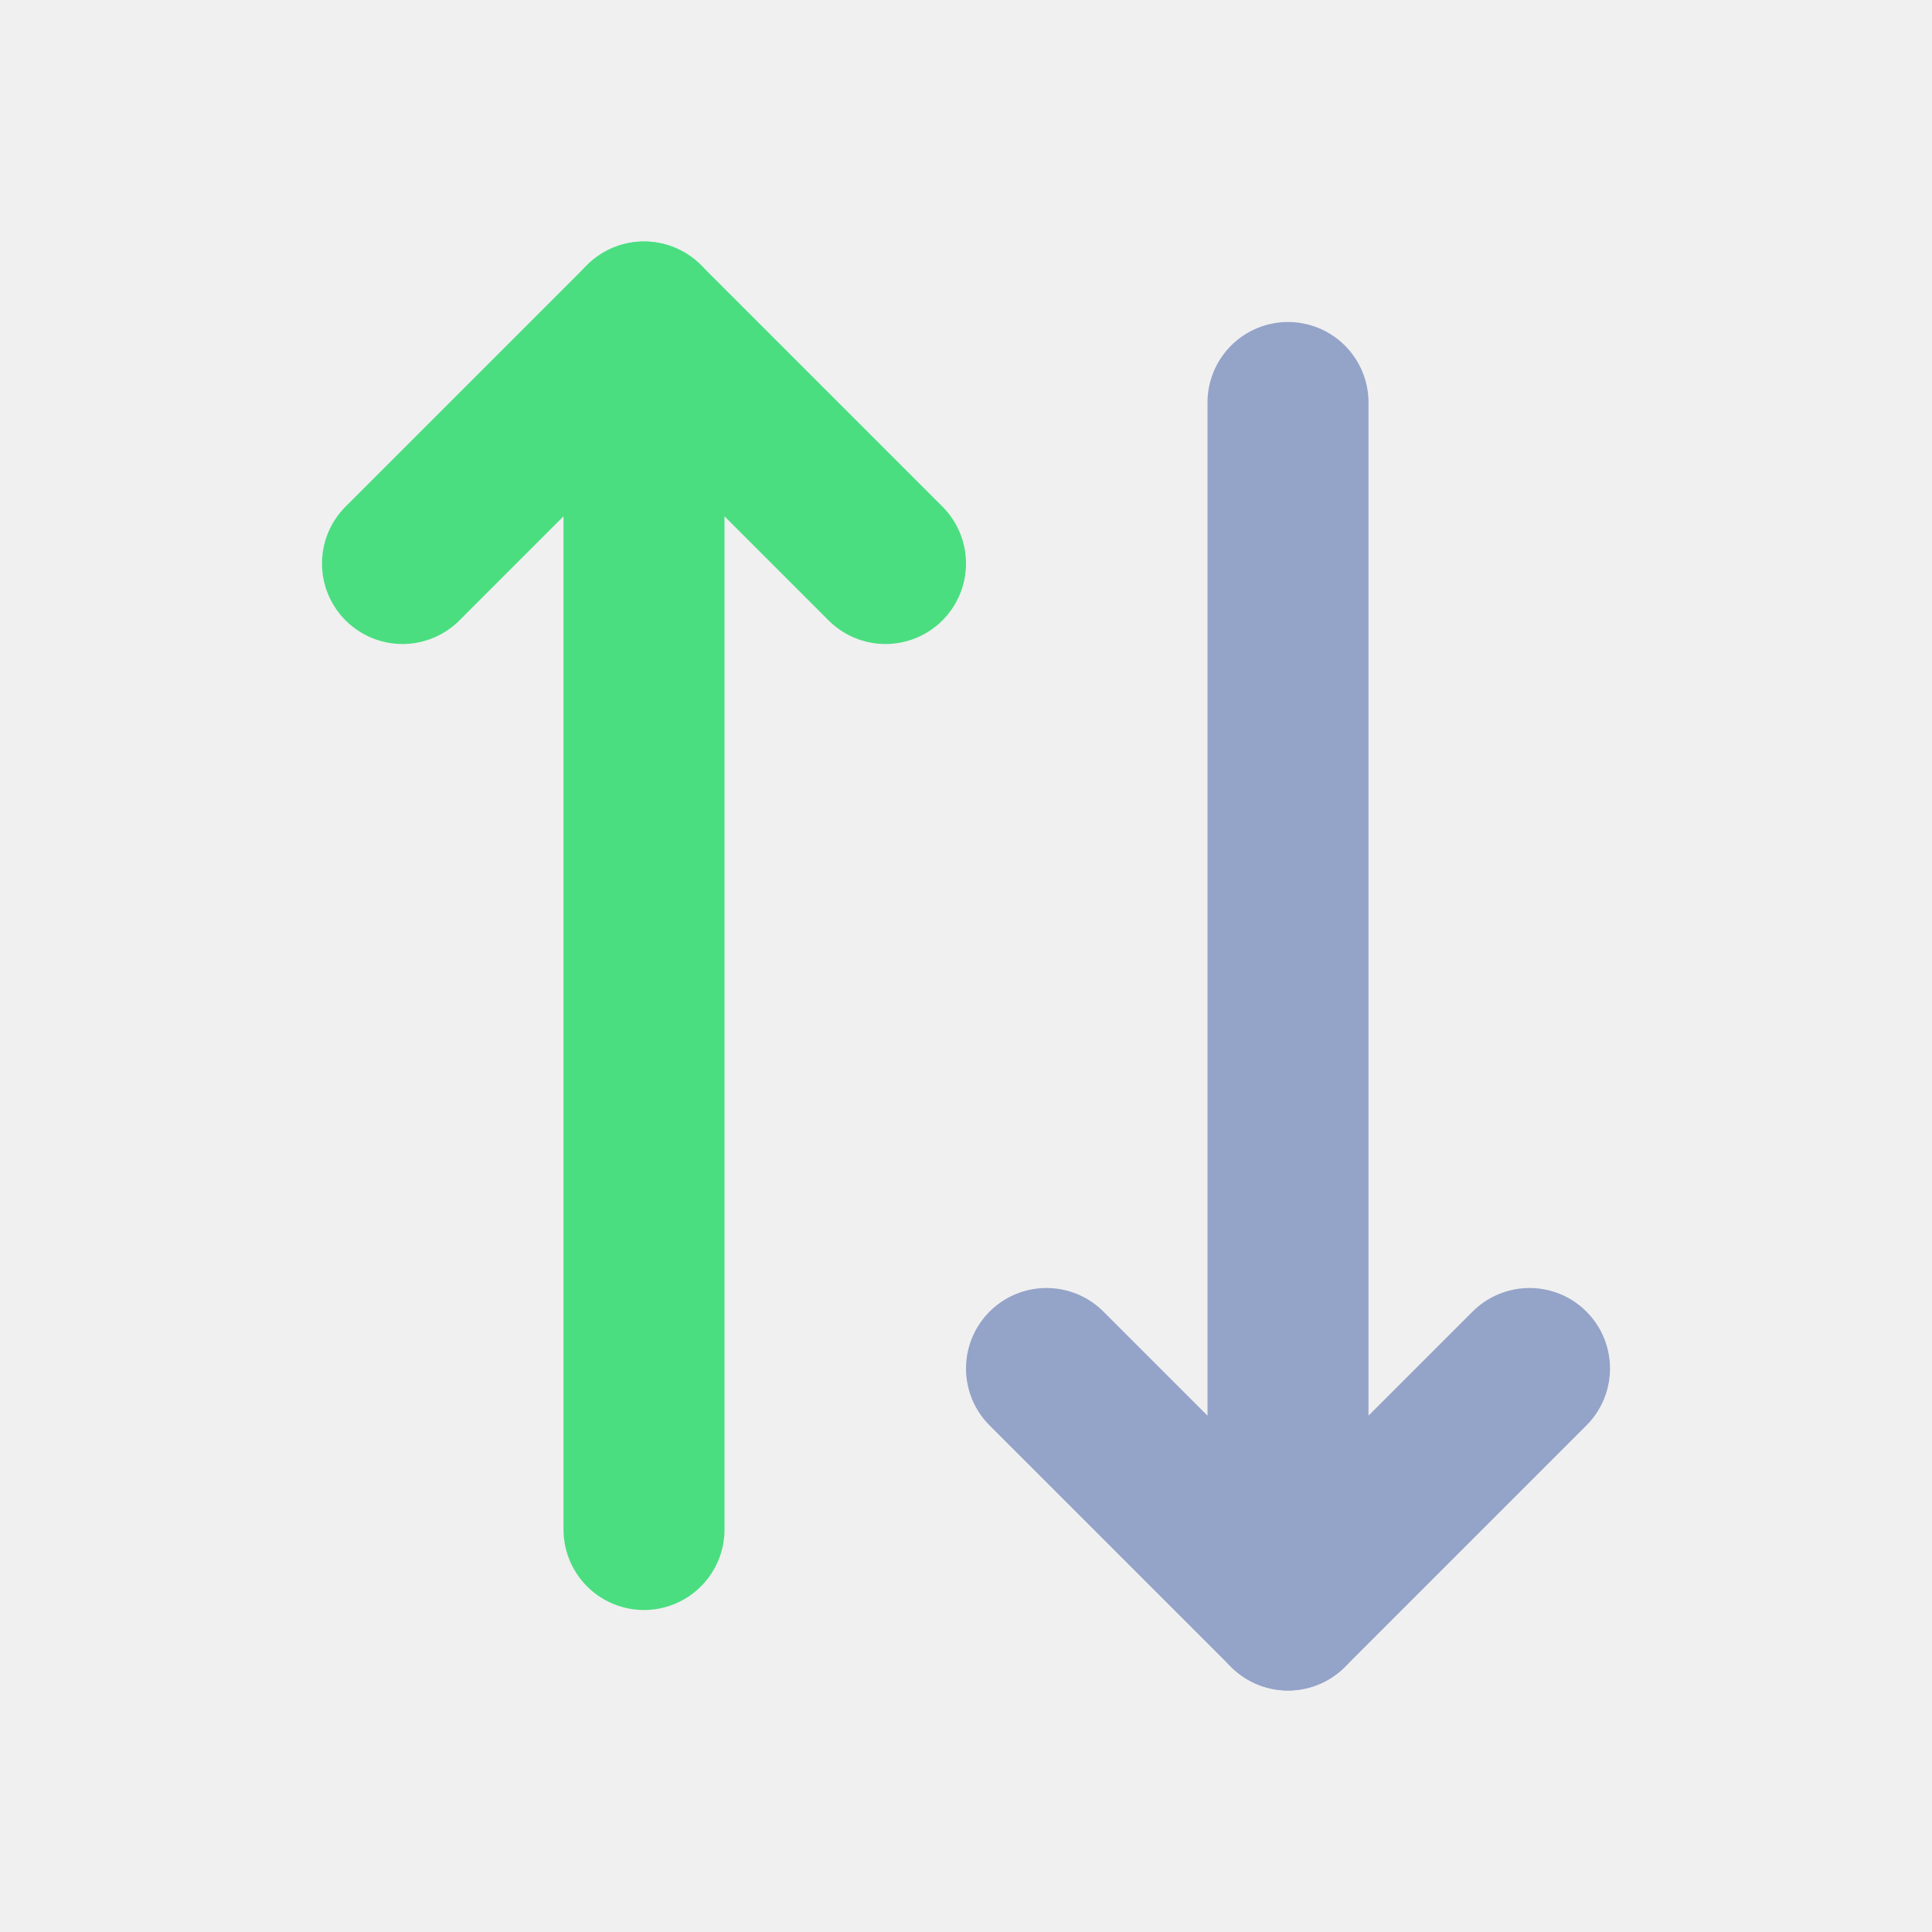
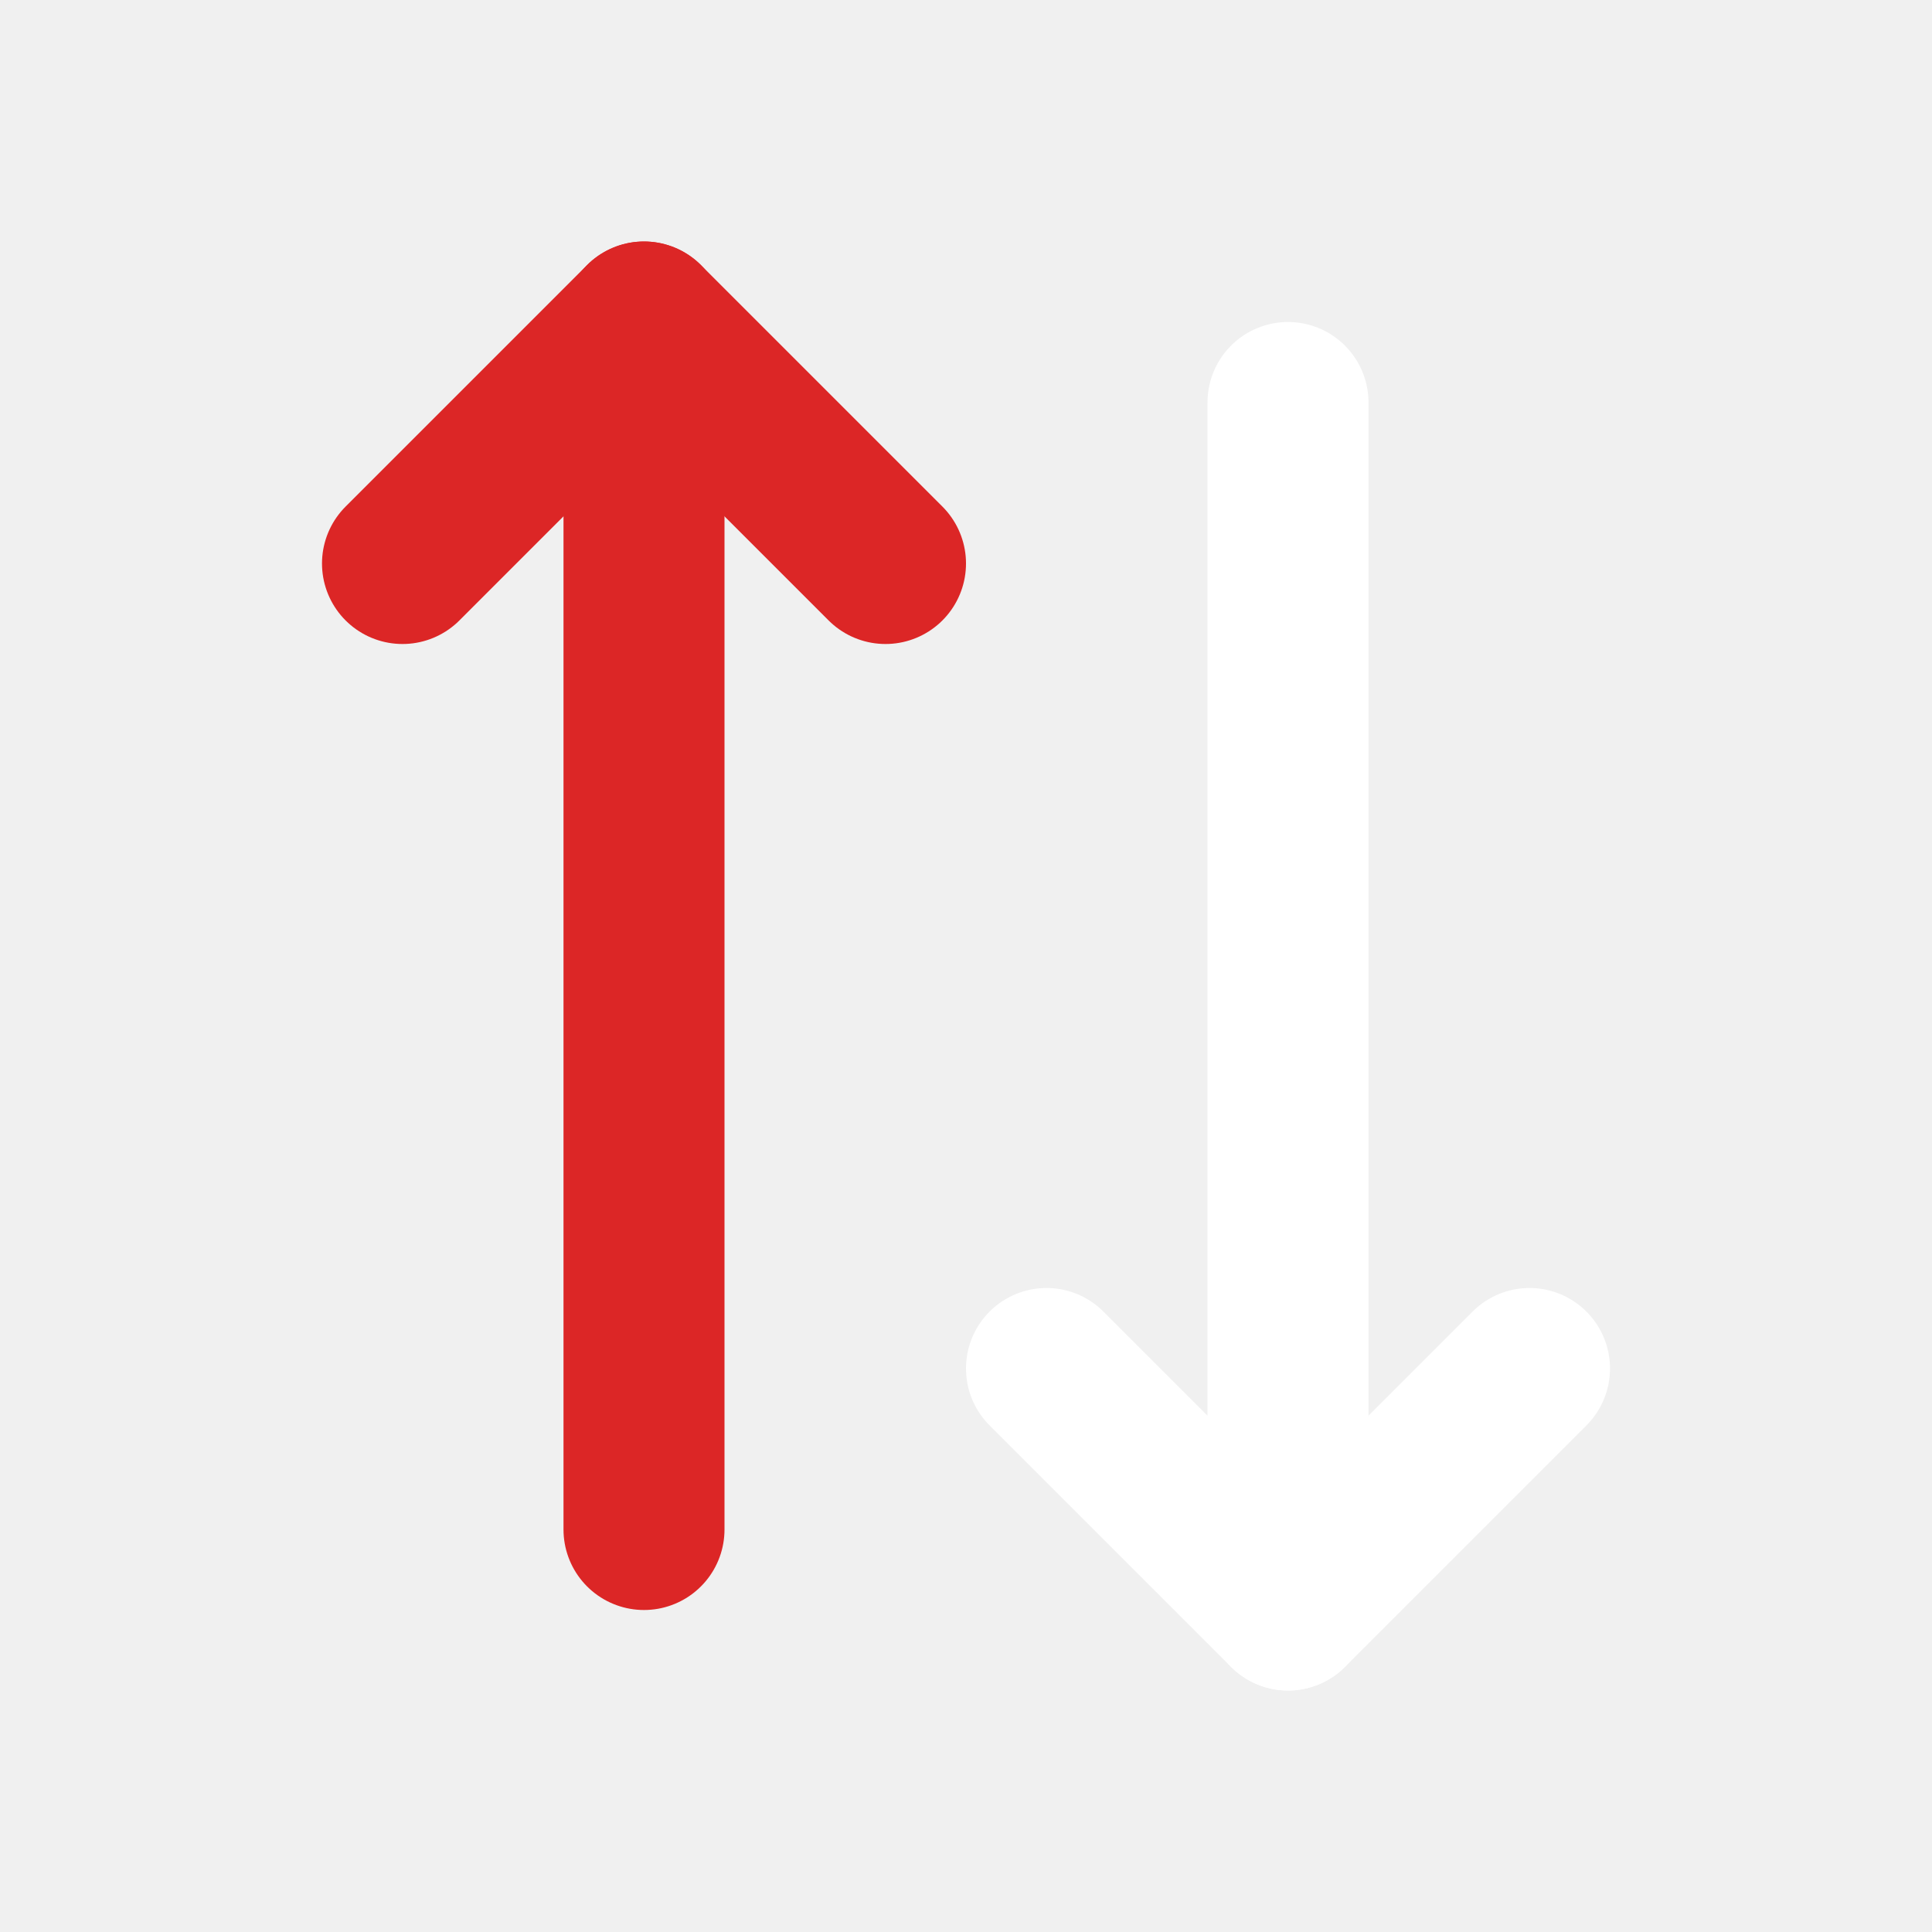
<svg xmlns="http://www.w3.org/2000/svg" width="24" height="24" viewBox="0 0 24 24" fill="none">
-   <path d="M8 4 L8 19" stroke="#4ade80" stroke-width="2" stroke-linecap="round" />
-   <path d="M5 7 L8 4 L11 7" stroke="#4ade80" stroke-width="2" stroke-linecap="round" stroke-linejoin="round" fill="none" />
-   <path d="M16 5 L16 20" stroke="#94a3c8" stroke-width="2" stroke-linecap="round" />
-   <path d="M13 17 L16 20 L19 17" stroke="#94a3c8" stroke-width="2" stroke-linecap="round" stroke-linejoin="round" fill="none" />
+   <path d="M8 4 L8 19" stroke="#dc2626" stroke-width="2" stroke-linecap="round" />
+   <path d="M5 7 L8 4 L11 7" stroke="#dc2626" stroke-width="2" stroke-linecap="round" stroke-linejoin="round" fill="none" />
+   <path d="M16 5 L16 20" stroke="#ffffff" stroke-width="2" stroke-linecap="round" />
+   <path d="M13 17 L16 20 L19 17" stroke="#ffffff" stroke-width="2" stroke-linecap="round" stroke-linejoin="round" fill="none" />
</svg>
